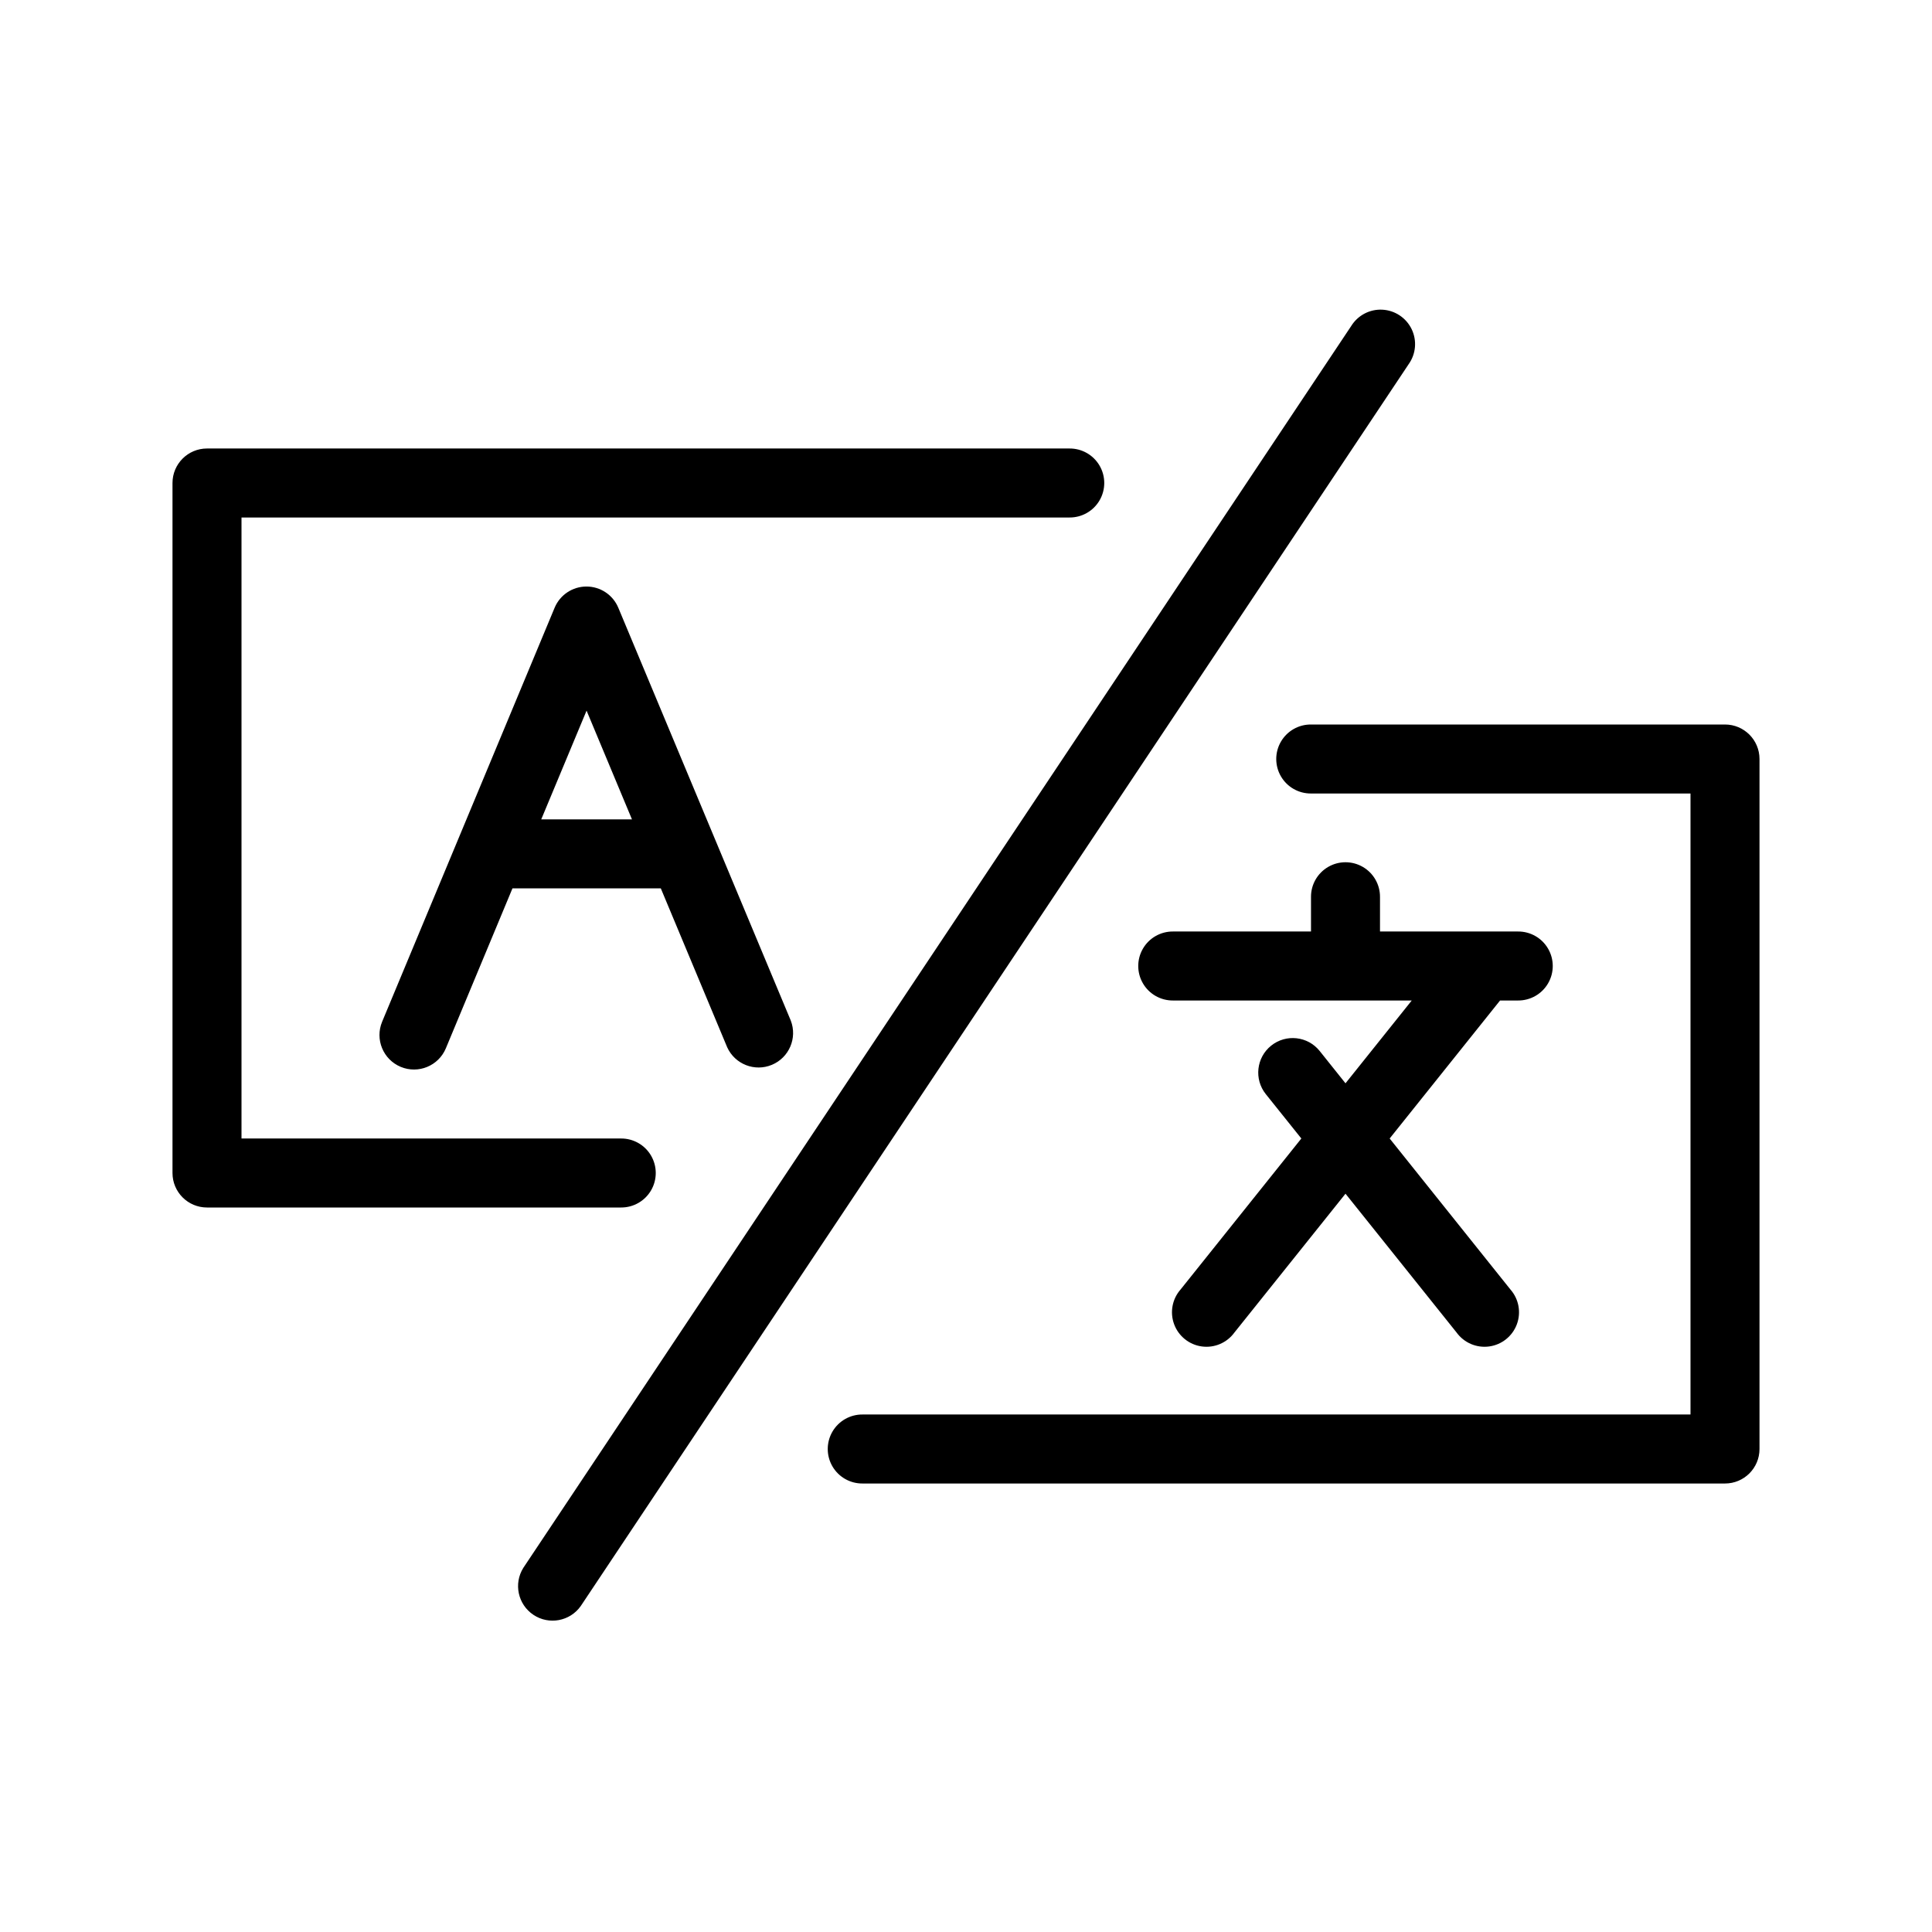
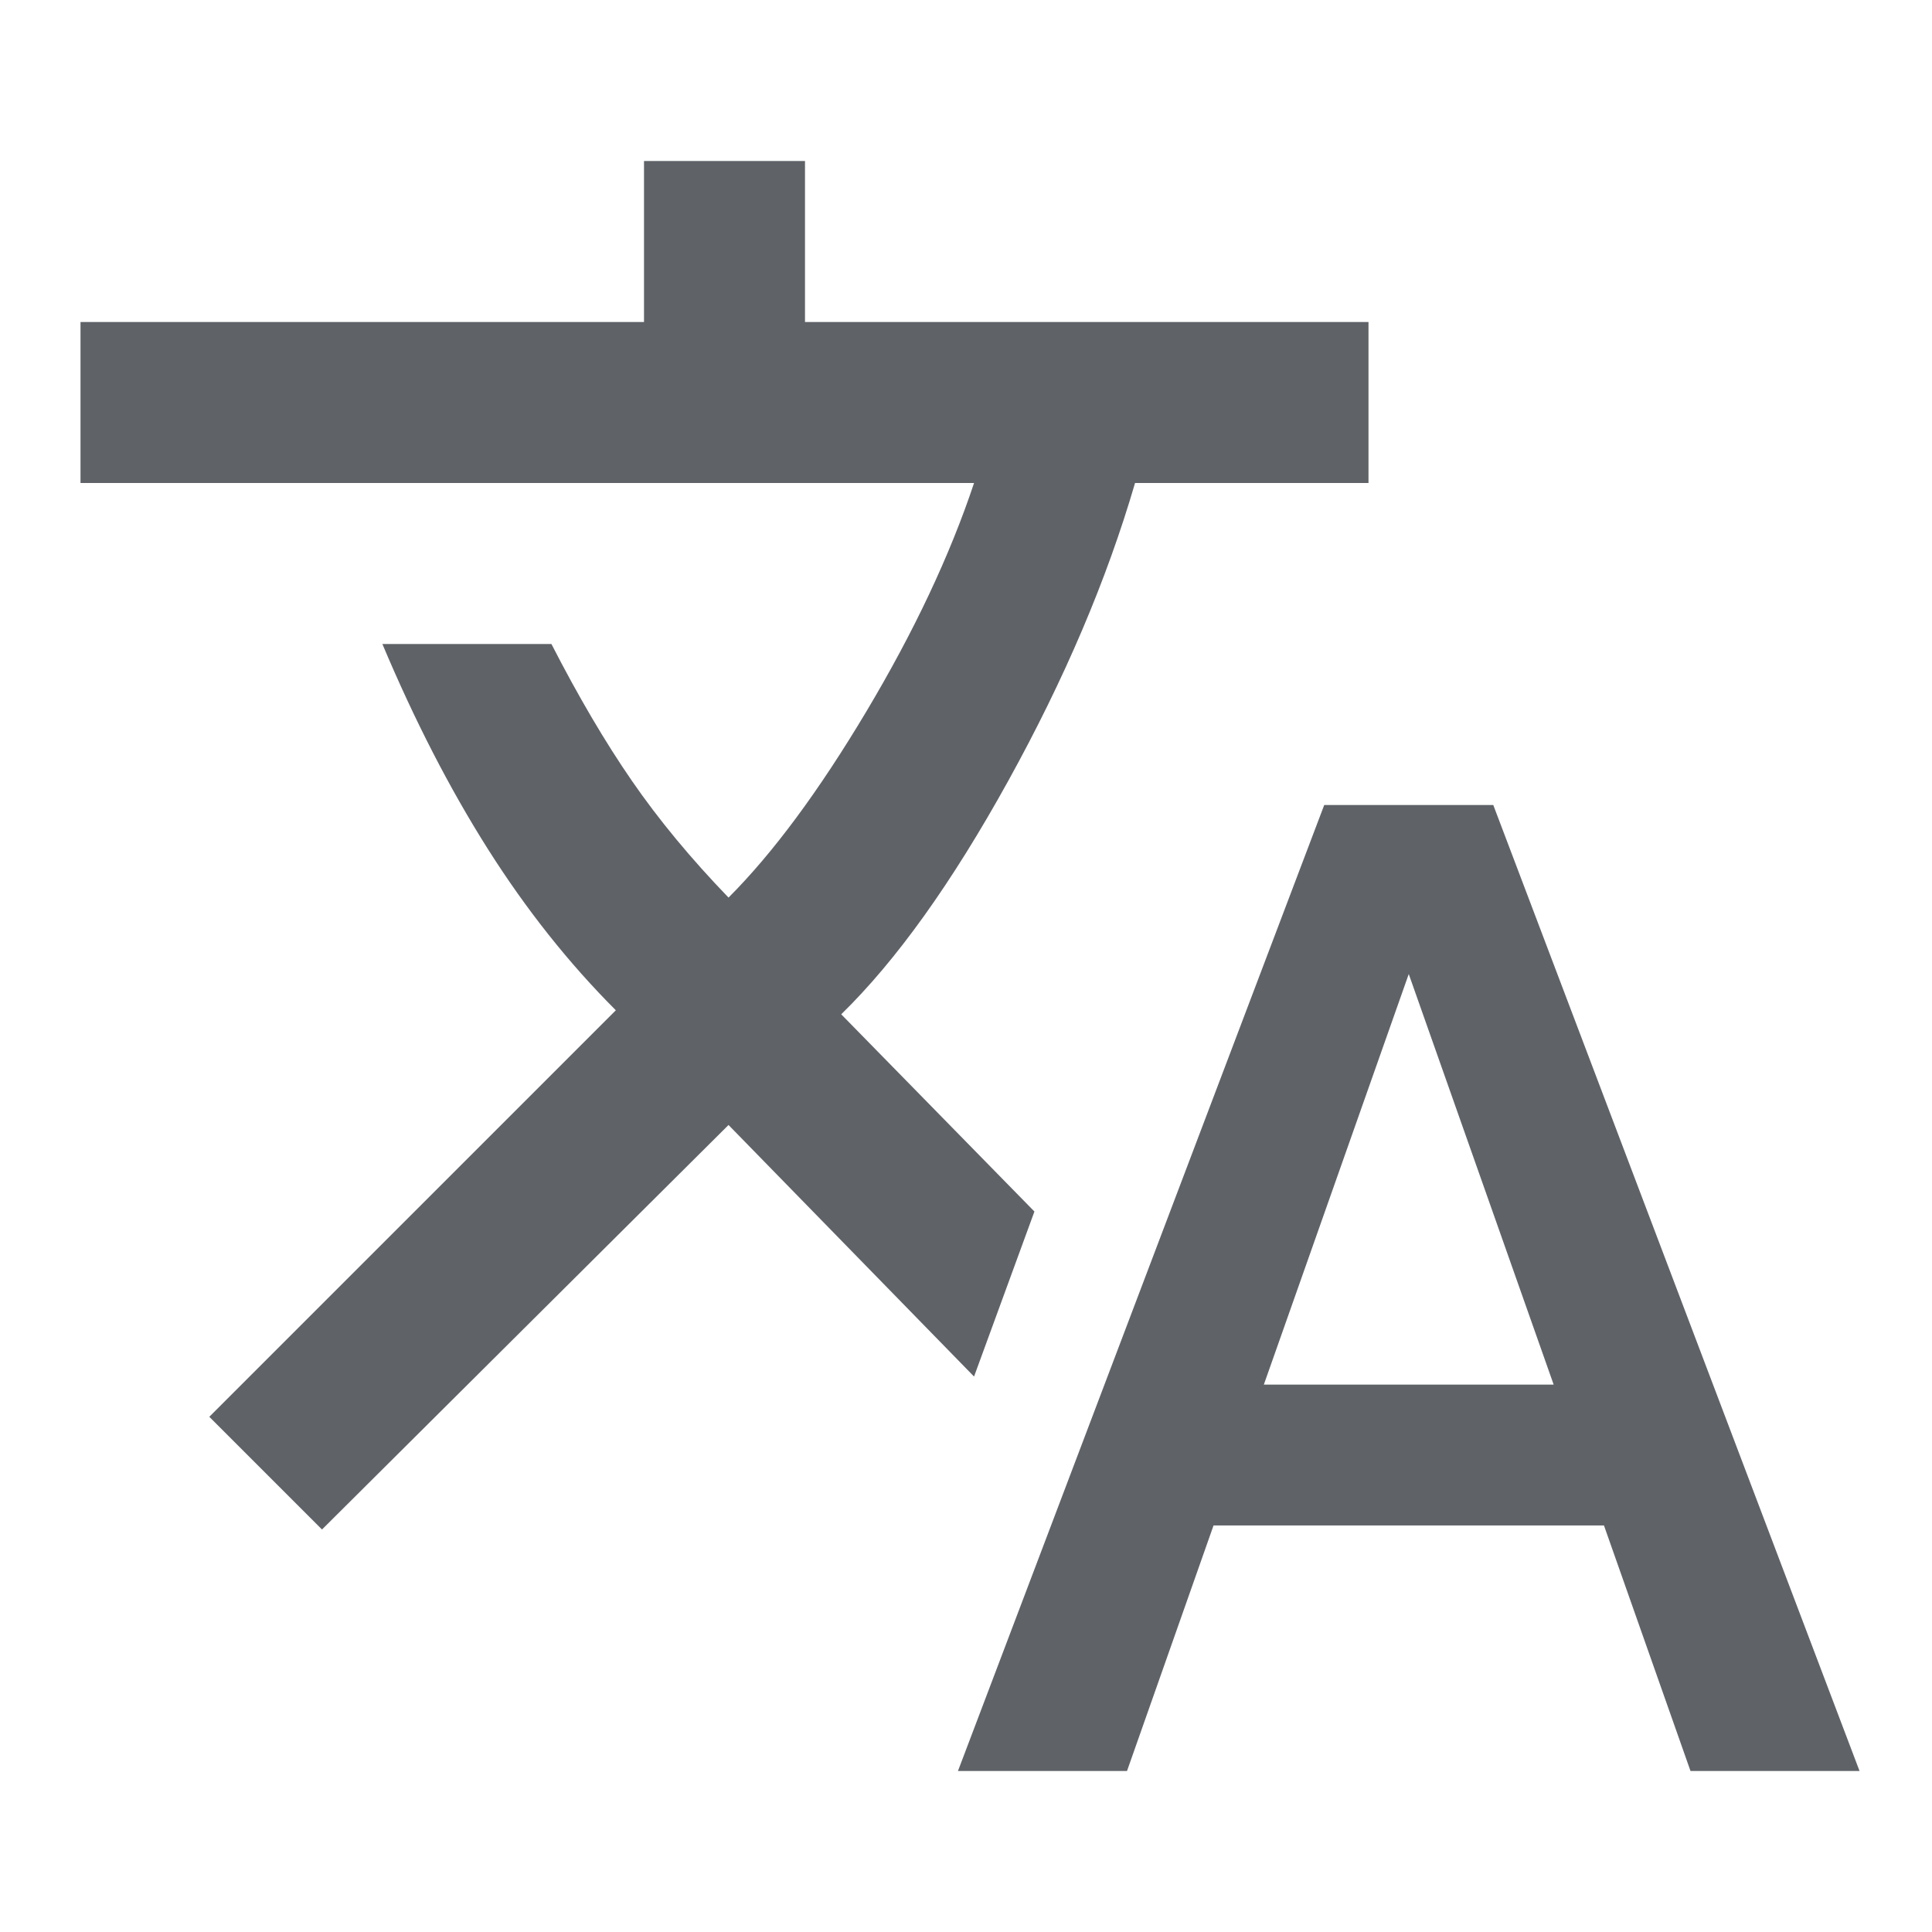
- <svg xmlns="http://www.w3.org/2000/svg" class="svg-icon" style="width: 1em; height: 1em;vertical-align: middle;fill: currentColor;overflow: hidden;" viewBox="0 0 1024 1024" version="1.1">
-   <path d="M736.549 603.429l64 80.018a18.286 18.286 0 1 1-28.526 22.821L713.143 632.686l-58.88 73.582a18.286 18.286 0 1 1-28.526-22.821l64-80.018-18.834-23.515a18.286 18.286 0 0 1 28.562-22.857l13.678 17.115 35.109-43.886H621.714a18.286 18.286 0 1 1 0-36.571h73.143V475.429a18.286 18.286 0 1 1 36.571 0v18.286h73.143a18.286 18.286 0 1 1 0 36.571h-9.509l-58.514 73.143zM271.616 470.857l-35.291 84.736a18.286 18.286 0 0 1-33.792-14.043l91.429-219.429a18.286 18.286 0 0 1 33.755 0l91.429 218.843a18.286 18.286 0 0 1-33.719 14.117l-35.182-84.224h-78.629z m15.25-36.571h48.091l-24.064-57.637-24.027 57.637zM128 603.429H329.143a18.286 18.286 0 1 1 0 36.571H109.714a18.286 18.286 0 0 1-18.286-18.286V256a18.286 18.286 0 0 1 18.286-18.286h457.143a18.286 18.286 0 1 1 0 36.571h-438.857v329.143z m768-182.857H694.857a18.286 18.286 0 1 1 0-36.571h219.429a18.286 18.286 0 0 1 18.286 18.286v365.714a18.286 18.286 0 0 1-18.286 18.286H457.143a18.286 18.286 0 1 1 0-36.571h438.857v-329.143z m-179.785-247.845a18.286 18.286 0 1 1 30.427 20.261l-438.857 658.286a18.286 18.286 0 0 1-30.427-20.261l438.857-658.286z" />
+ <svg xmlns="http://www.w3.org/2000/svg" height="24px" viewBox="0 -960 960 960" width="24px" fill="#5f6368">
+   <path d="m476-80 182-480h84L924-80h-84l-43-122H603L560-80h-84ZM160-200l-56-56 202-202q-35-35-63.5-80T190-640h84q20 39 40 68t48 58q33-33 68.5-92.5T484-720H40v-80h280v-80h80v80h280v80H564q-21 72-63 148t-83 116l96 98-30 82-122-125-202 201Zm468-72h144l-72-204-72 204Z" />
</svg>
